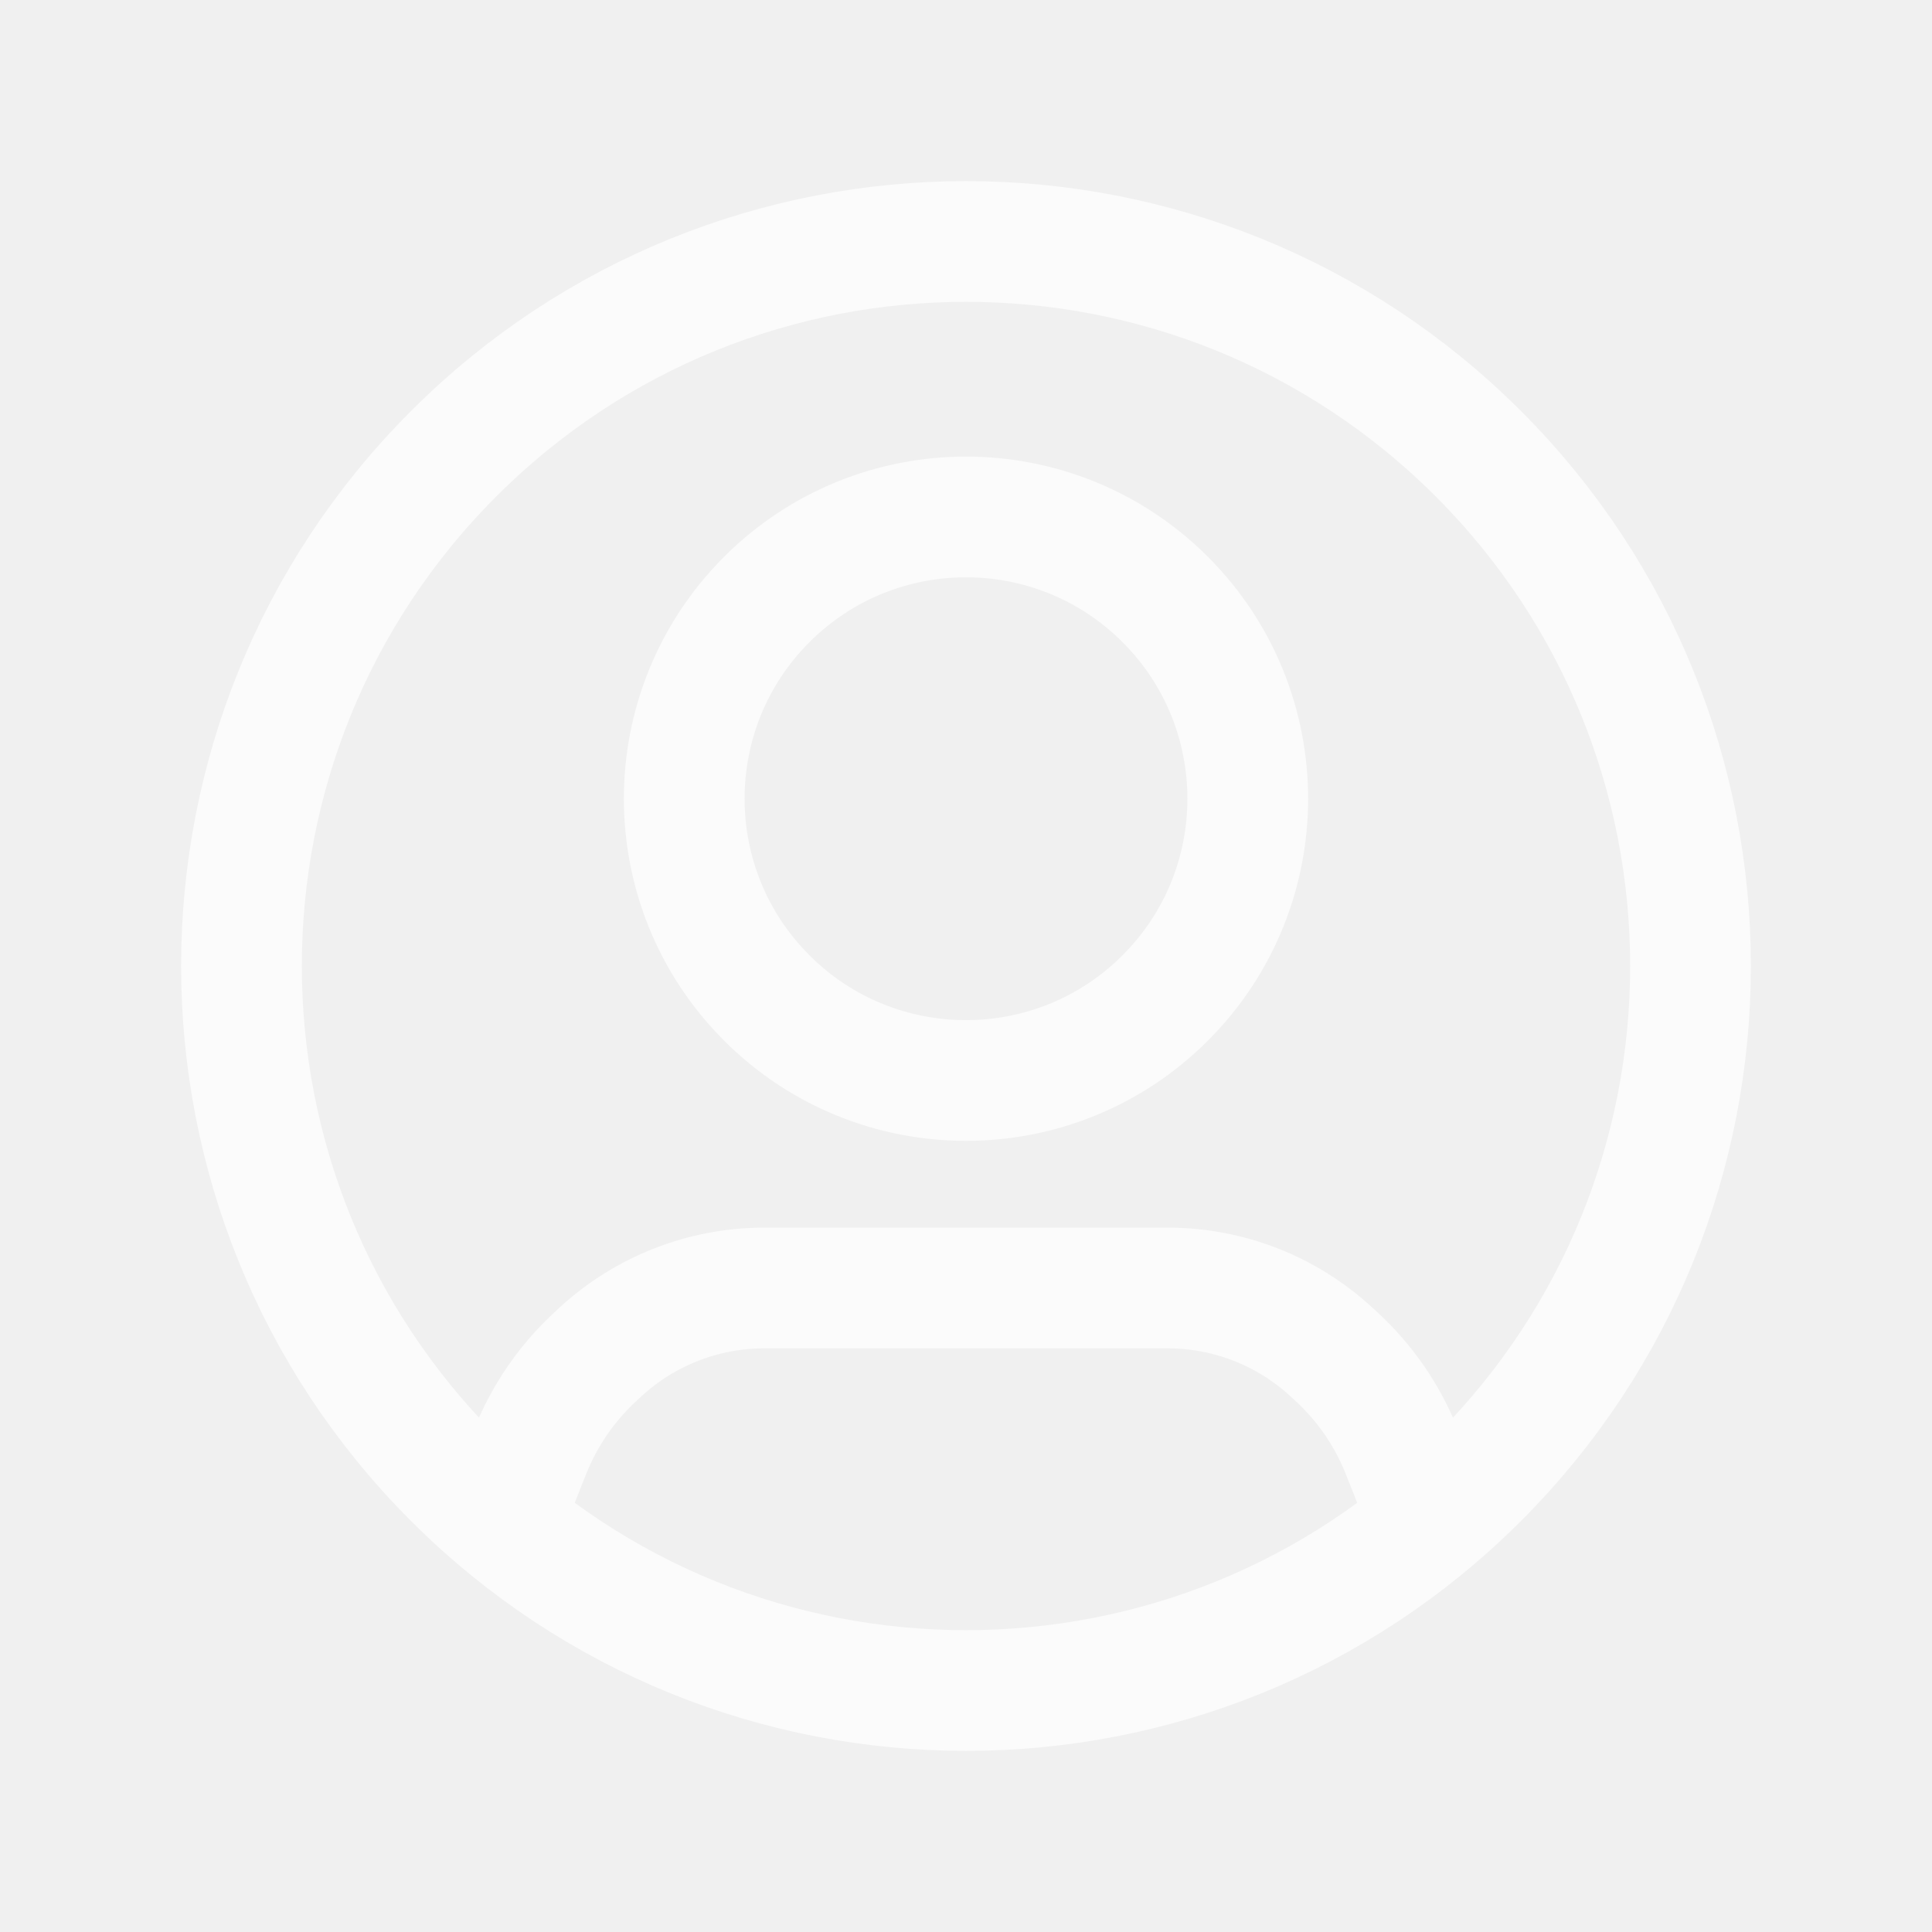
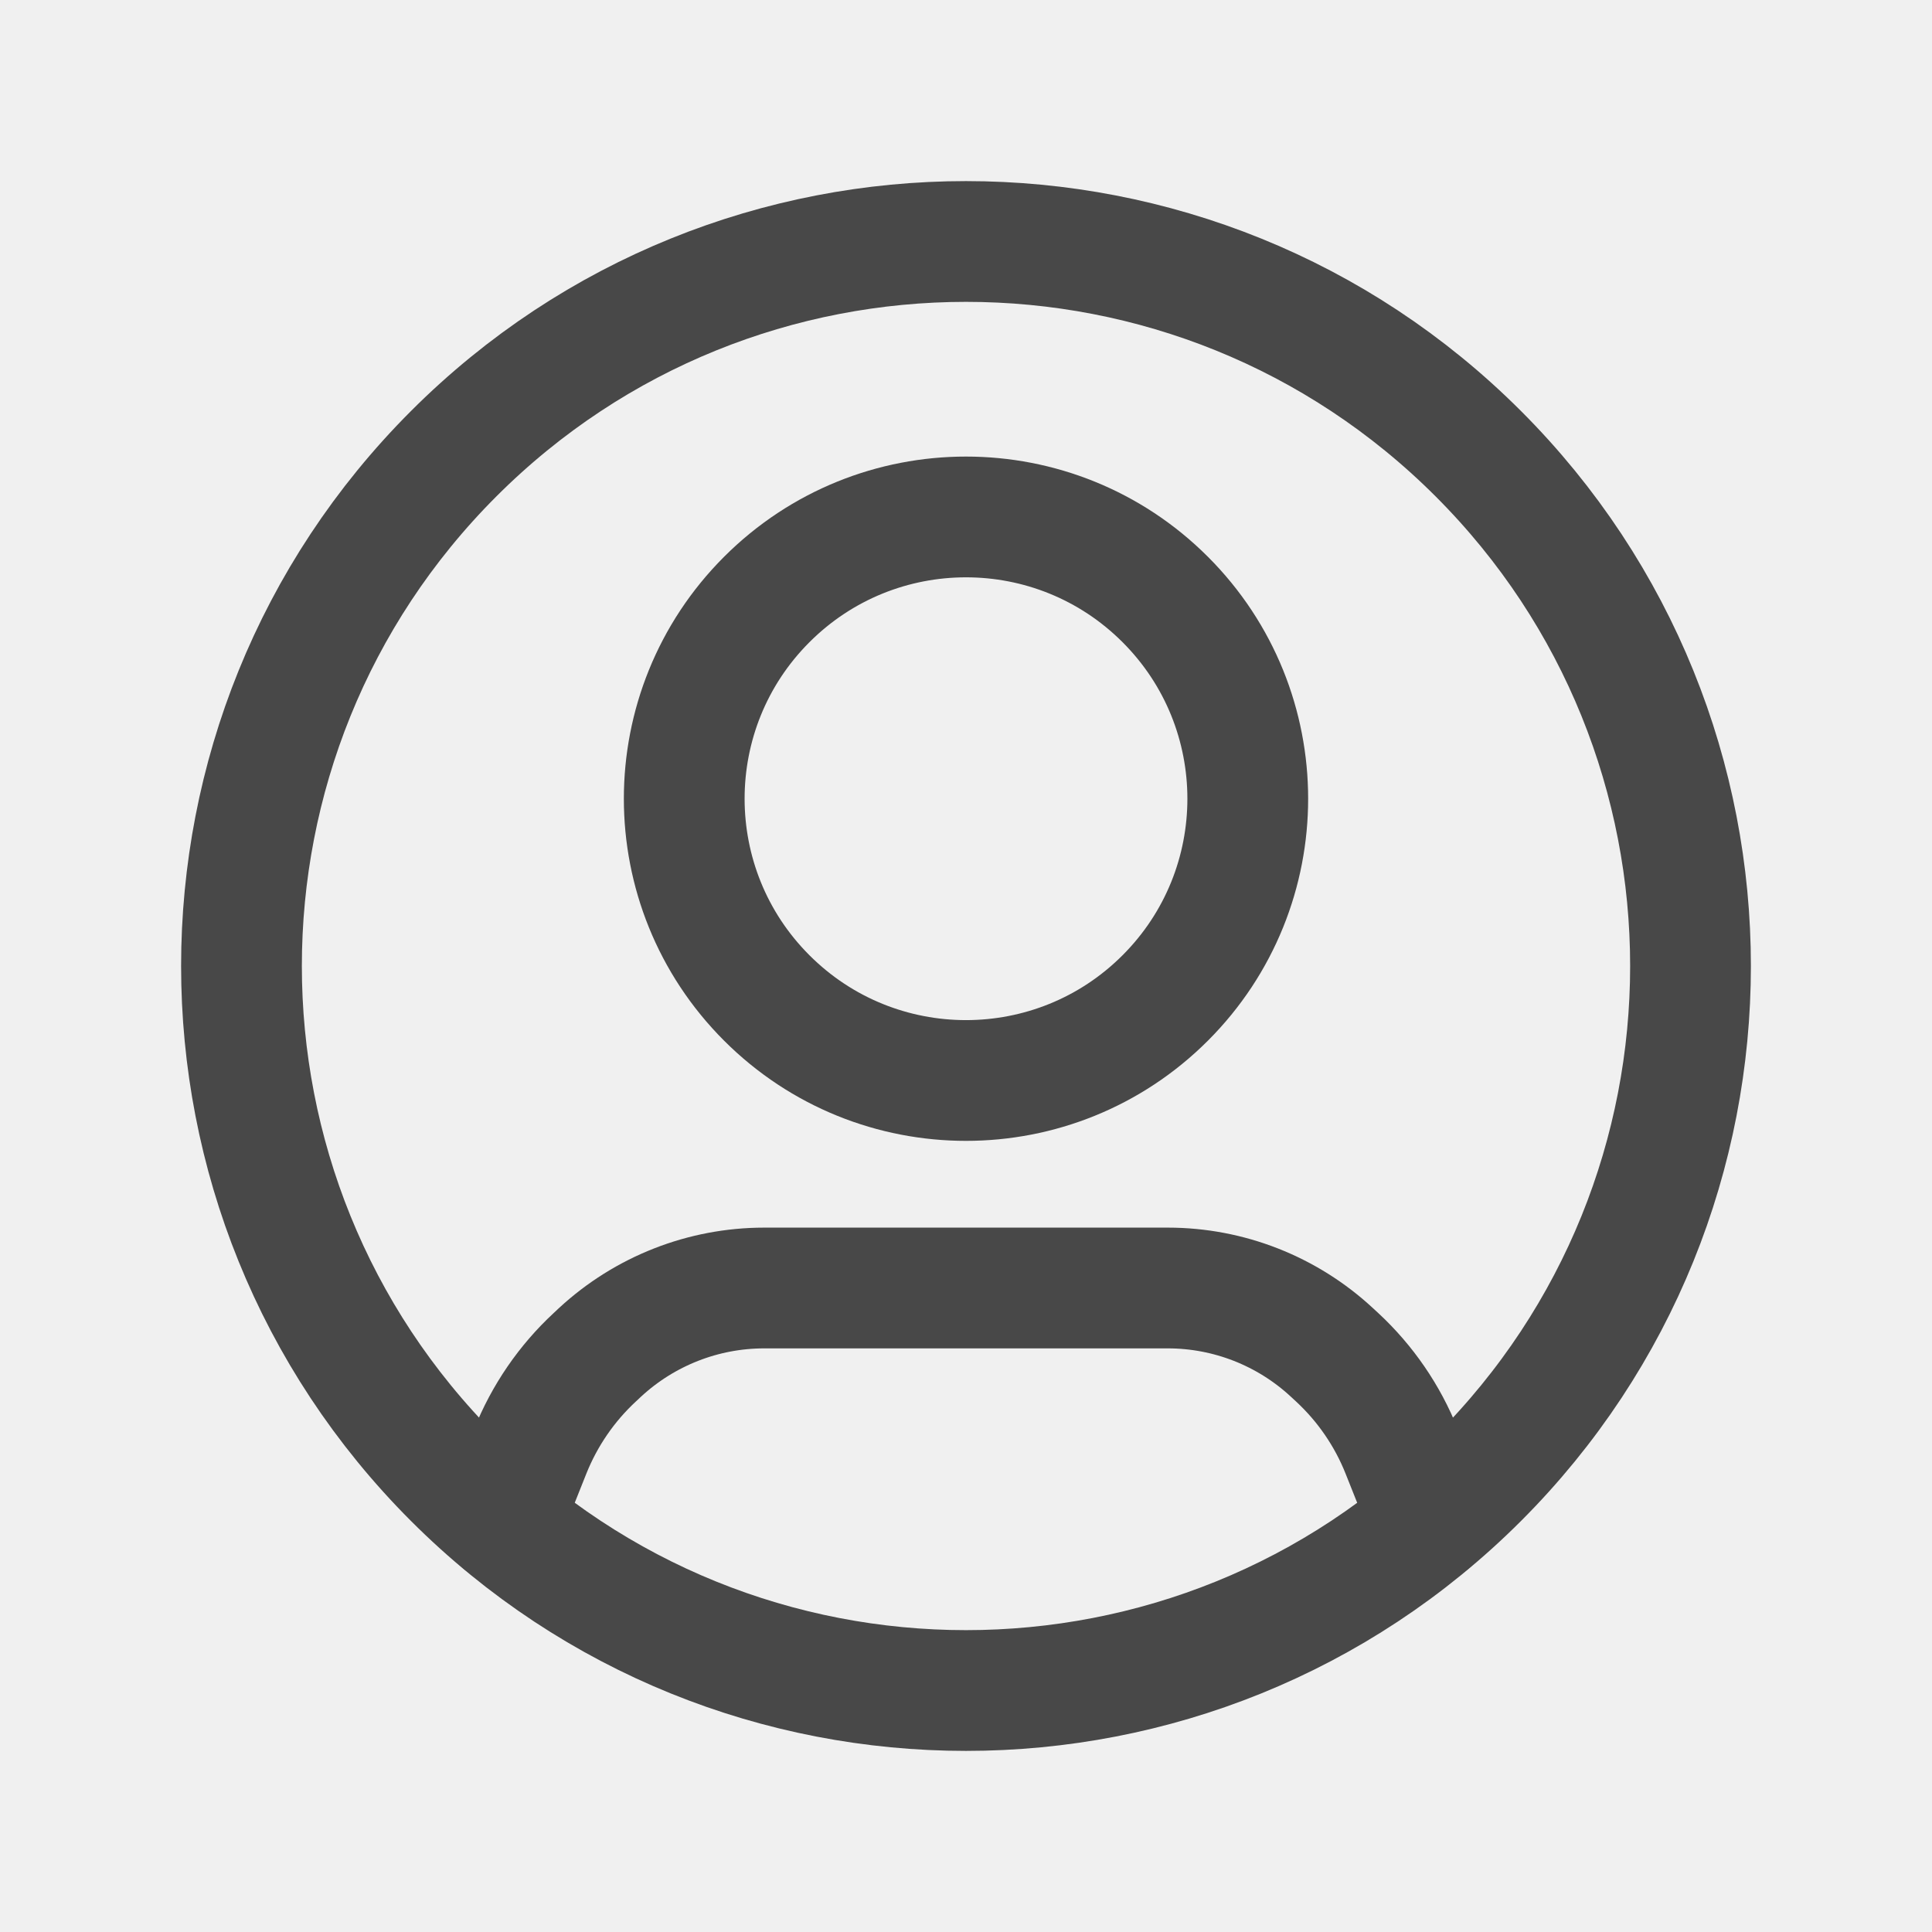
<svg xmlns="http://www.w3.org/2000/svg" width="24" height="24" viewBox="0 0 24 24" fill="none">
  <g opacity="0.7">
-     <path d="M17.763 18.91L17.413 18.031C17.236 17.585 16.961 17.185 16.609 16.859L16.545 16.8C15.991 16.286 15.263 16 14.507 16H9.493C8.737 16 8.009 16.286 7.454 16.799L7.39 16.859C7.038 17.185 6.764 17.585 6.586 18.031L6.236 18.91" stroke="white" stroke-width="1.5" stroke-linecap="round" stroke-linejoin="round" />
-     <path d="M14.475 7.447C15.842 8.814 15.842 11.03 14.475 12.397C13.108 13.764 10.892 13.764 9.525 12.397C8.158 11.03 8.158 8.814 9.525 7.447C10.892 6.08 13.108 6.08 14.475 7.447" stroke="white" stroke-width="1.5" stroke-linecap="round" stroke-linejoin="round" />
-     <path d="M18.364 5.636C21.879 9.151 21.879 14.849 18.364 18.364C14.849 21.879 9.151 21.879 5.636 18.364C2.121 14.849 2.121 9.151 5.636 5.636C9.151 2.121 14.849 2.121 18.364 5.636" stroke="white" stroke-width="1.5" stroke-linecap="round" stroke-linejoin="round" />
+     <path d="M17.763 18.91L17.413 18.031C17.236 17.585 16.961 17.185 16.609 16.859L16.545 16.8C15.991 16.286 15.263 16 14.507 16H9.493C8.737 16 8.009 16.286 7.454 16.799L7.39 16.859C7.038 17.185 6.764 17.585 6.586 18.031L6.236 18.91" stroke="currentColor" stroke-width="1.5" stroke-linecap="round" stroke-linejoin="round" />
+     <path d="M14.475 7.447C15.842 8.814 15.842 11.03 14.475 12.397C13.108 13.764 10.892 13.764 9.525 12.397C8.158 11.03 8.158 8.814 9.525 7.447C10.892 6.08 13.108 6.08 14.475 7.447" stroke="currentColor" stroke-width="1.5" stroke-linecap="round" stroke-linejoin="round" />
+     <path d="M18.364 5.636C21.879 9.151 21.879 14.849 18.364 18.364C14.849 21.879 9.151 21.879 5.636 18.364C2.121 14.849 2.121 9.151 5.636 5.636C9.151 2.121 14.849 2.121 18.364 5.636" stroke="currentColor" stroke-width="1.5" stroke-linecap="round" stroke-linejoin="round" />
  </g>
</svg>
